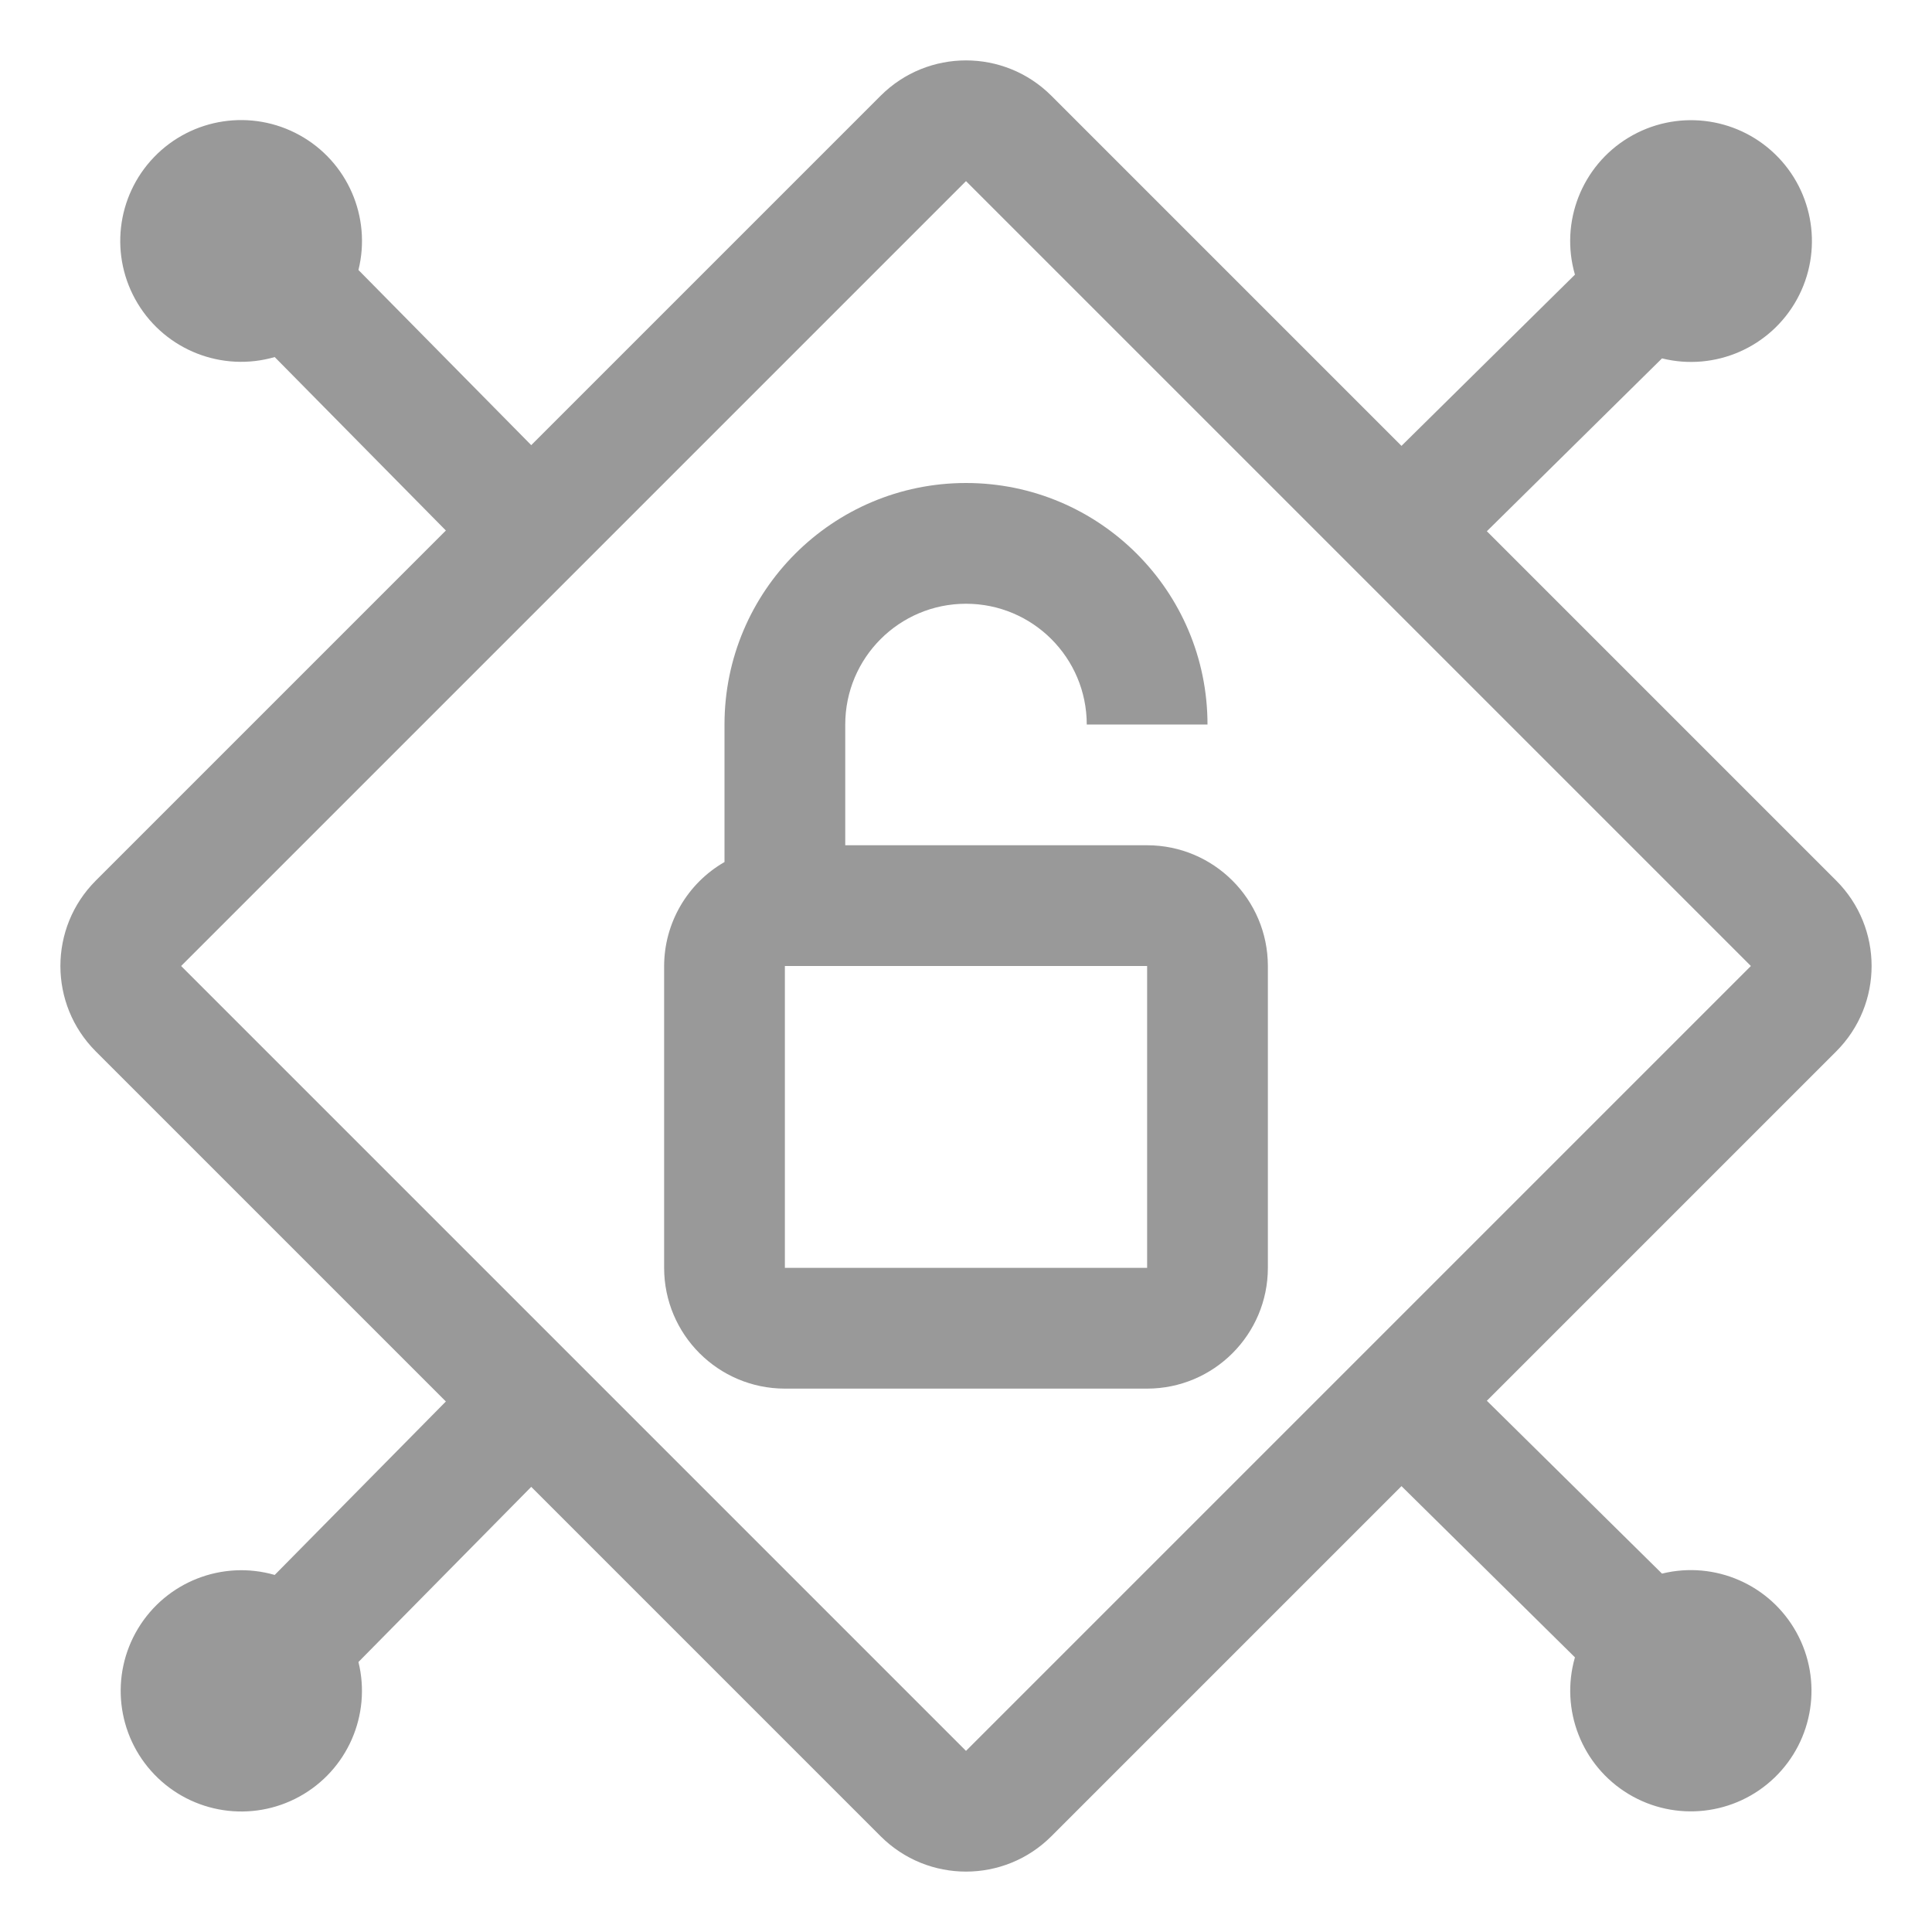
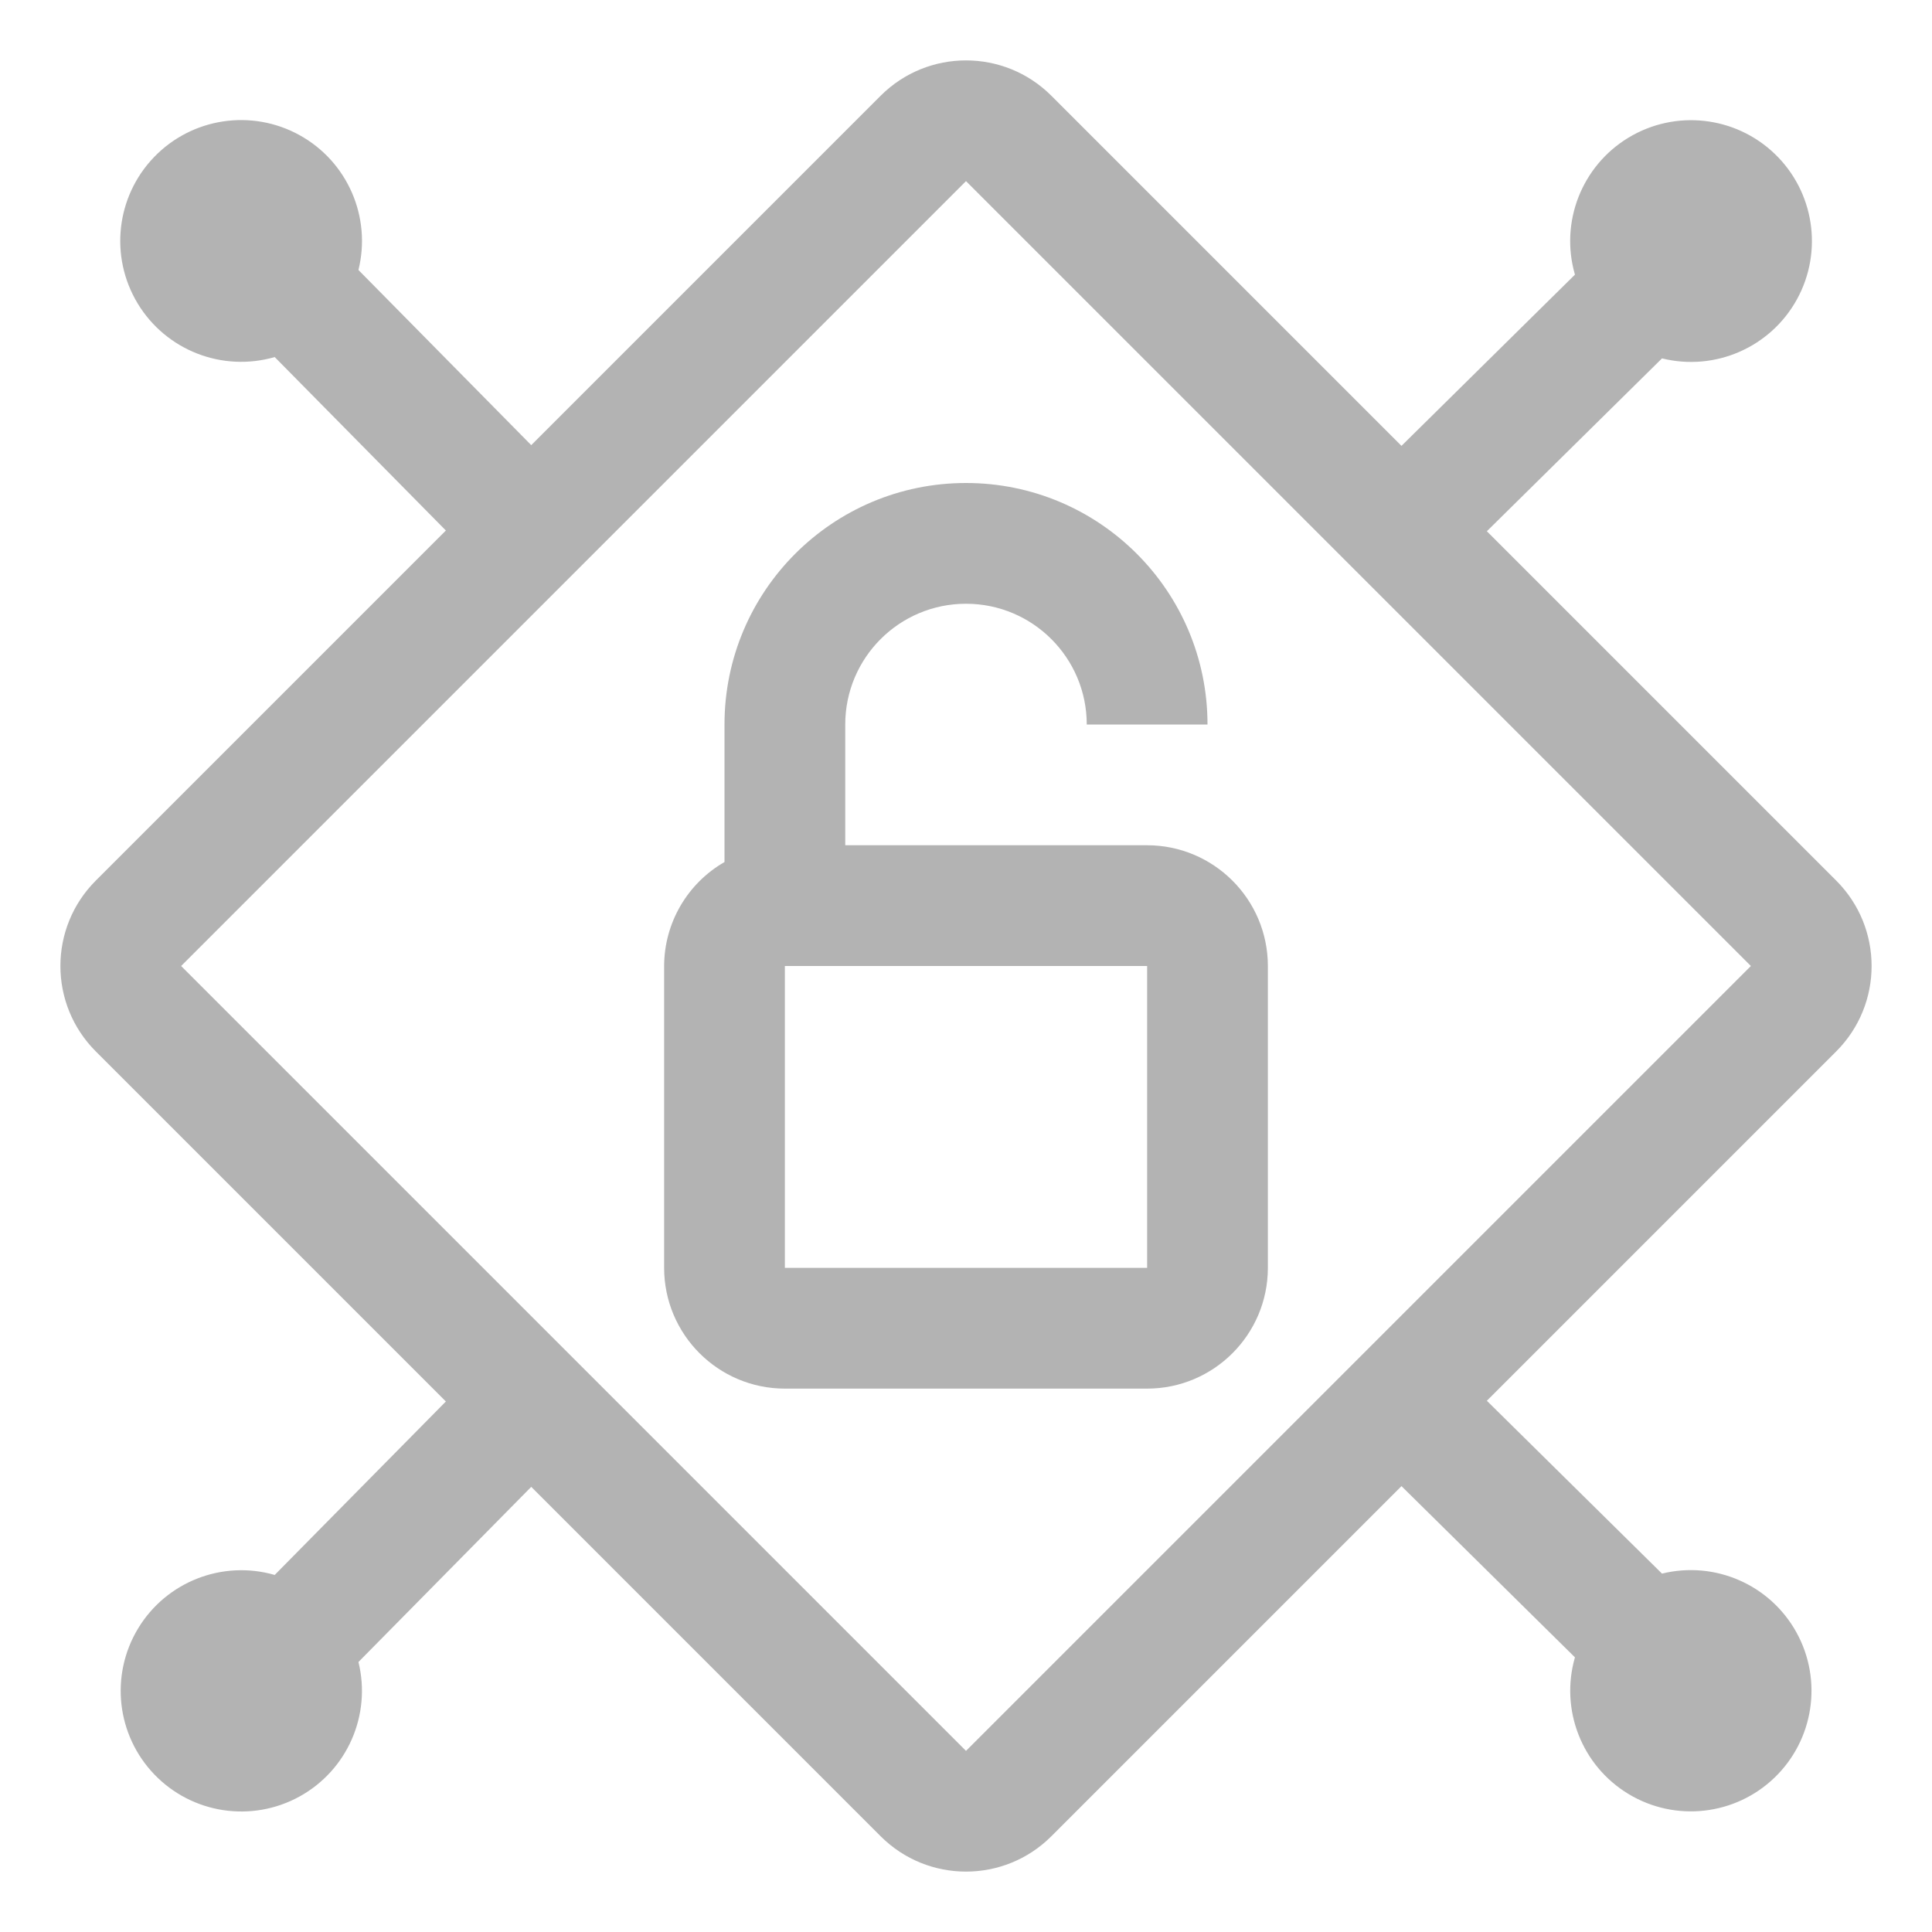
- <svg xmlns="http://www.w3.org/2000/svg" height="24" id="icon" viewBox="0 0 32 32" width="24">
+ <svg xmlns="http://www.w3.org/2000/svg" height="22" id="icon" viewBox="0 0 32 32" width="22">
  <defs>
    <style>
      .cls-1 {
        fill: none;
      }
    </style>
  </defs>
-   <path d="M19,14H14V12a2,2,0,0,1,4,0h2a4,4,0,0,0-8,0v2.278A1.993,1.993,0,0,0,11,16v5a2.002,2.002,0,0,0,2,2h6a2.002,2.002,0,0,0,2-2V16A2.002,2.002,0,0,0,19,14Zm0,7H13V16h6Z" opacity="0.4" transform="translate(0 0)" />
-   <path d="M30.414,17.414a2,2,0,0,0,0-2.828L24.627,8.799l2.901-2.863a2.002,2.002,0,1,0-1.442-1.387L23.213,7.385,17.414,1.586a2,2,0,0,0-2.828,0L8.799,7.373,5.937,4.472A2.002,2.002,0,1,0,4.55,5.914l2.835,2.873L1.586,14.586a2,2,0,0,0,0,2.828l5.799,5.799L4.55,26.086a1.998,1.998,0,1,0,1.387,1.442l2.862-2.901,5.787,5.787a2,2,0,0,0,2.828,0l5.799-5.799,2.873,2.836a1.998,1.998,0,1,0,1.442-1.387l-2.901-2.863ZM16,29,3,16,16,3,29,16Z" opacity="0.4" transform="translate(0 0)" />
+   <path d="M19,14H14V12a2,2,0,0,1,4,0h2a4,4,0,0,0-8,0v2.278A1.993,1.993,0,0,0,11,16v5a2.002,2.002,0,0,0,2,2h6a2.002,2.002,0,0,0,2-2V16A2.002,2.002,0,0,0,19,14Zm0,7H13V16h6Z" opacity="0.3" transform="translate(0 0)" />
+   <path d="M30.414,17.414a2,2,0,0,0,0-2.828L24.627,8.799l2.901-2.863a2.002,2.002,0,1,0-1.442-1.387L23.213,7.385,17.414,1.586a2,2,0,0,0-2.828,0L8.799,7.373,5.937,4.472A2.002,2.002,0,1,0,4.55,5.914l2.835,2.873L1.586,14.586a2,2,0,0,0,0,2.828l5.799,5.799L4.55,26.086a1.998,1.998,0,1,0,1.387,1.442l2.862-2.901,5.787,5.787a2,2,0,0,0,2.828,0l5.799-5.799,2.873,2.836a1.998,1.998,0,1,0,1.442-1.387l-2.901-2.863ZM16,29,3,16,16,3,29,16Z" opacity="0.3" transform="translate(0 0)" />
  <rect class="cls-1" data-name="&lt;Transparent Rectangle&gt;" height="32" id="_Transparent_Rectangle_" width="32" />
</svg>
